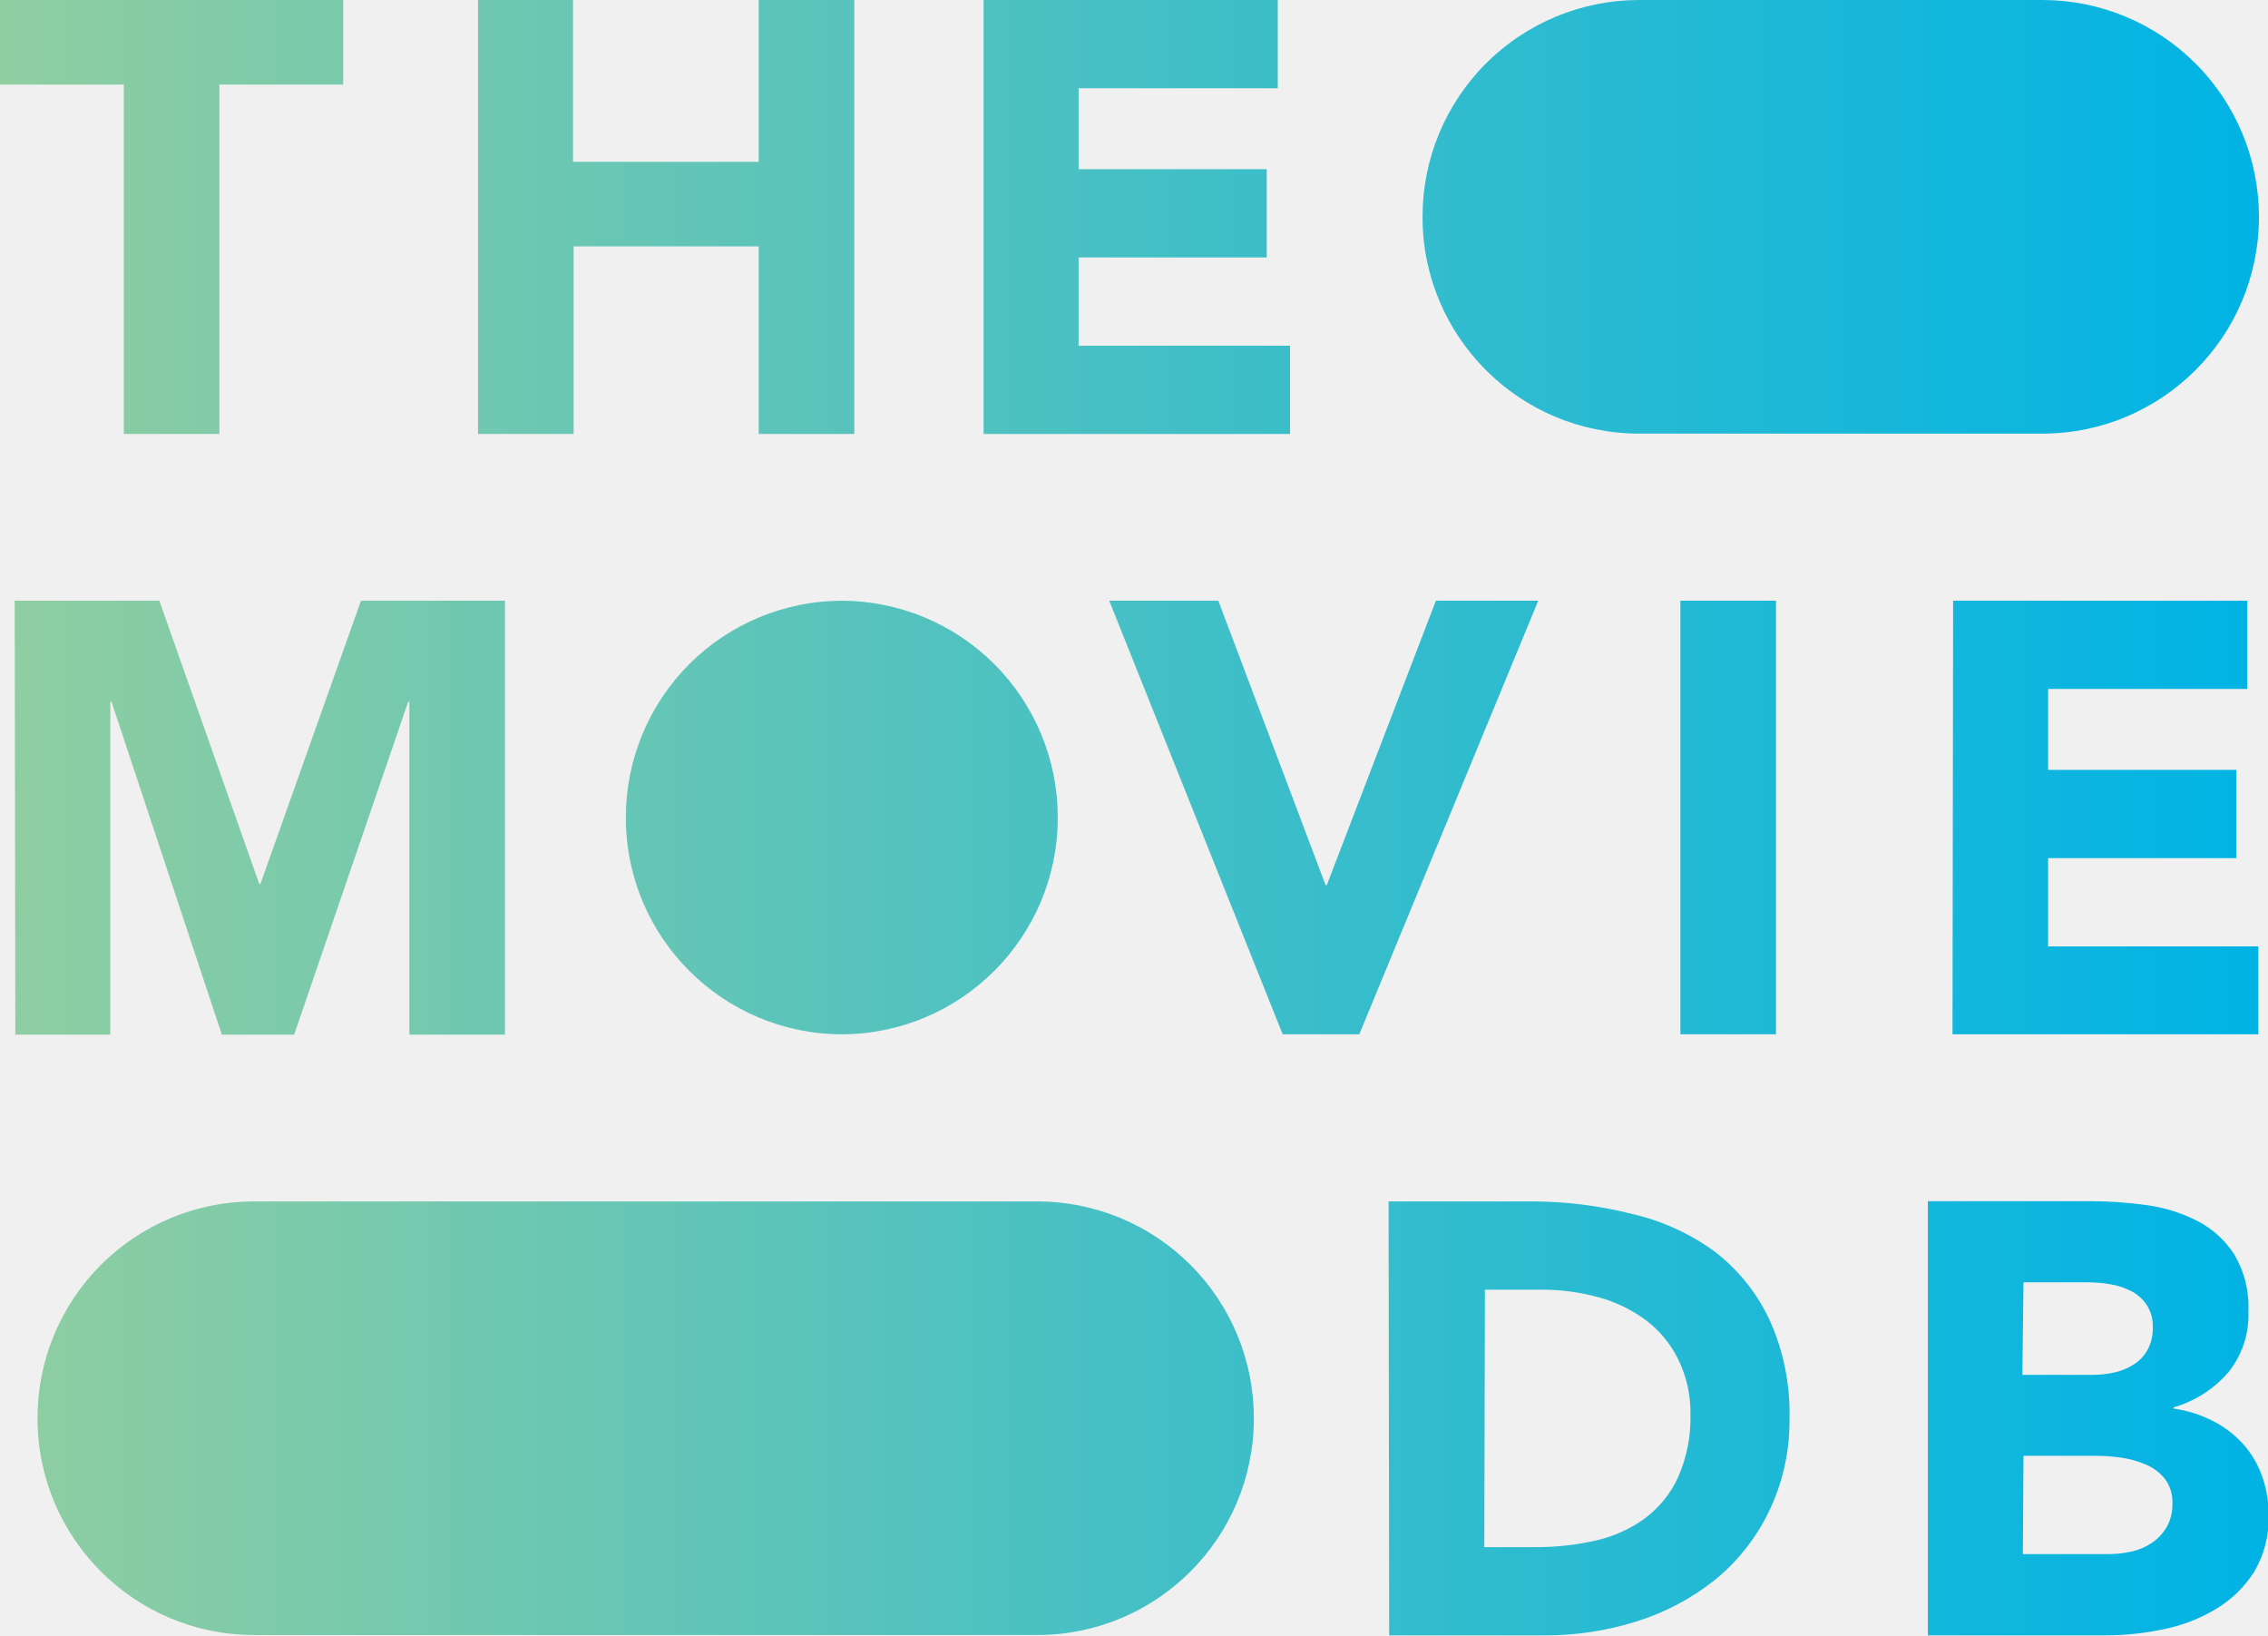
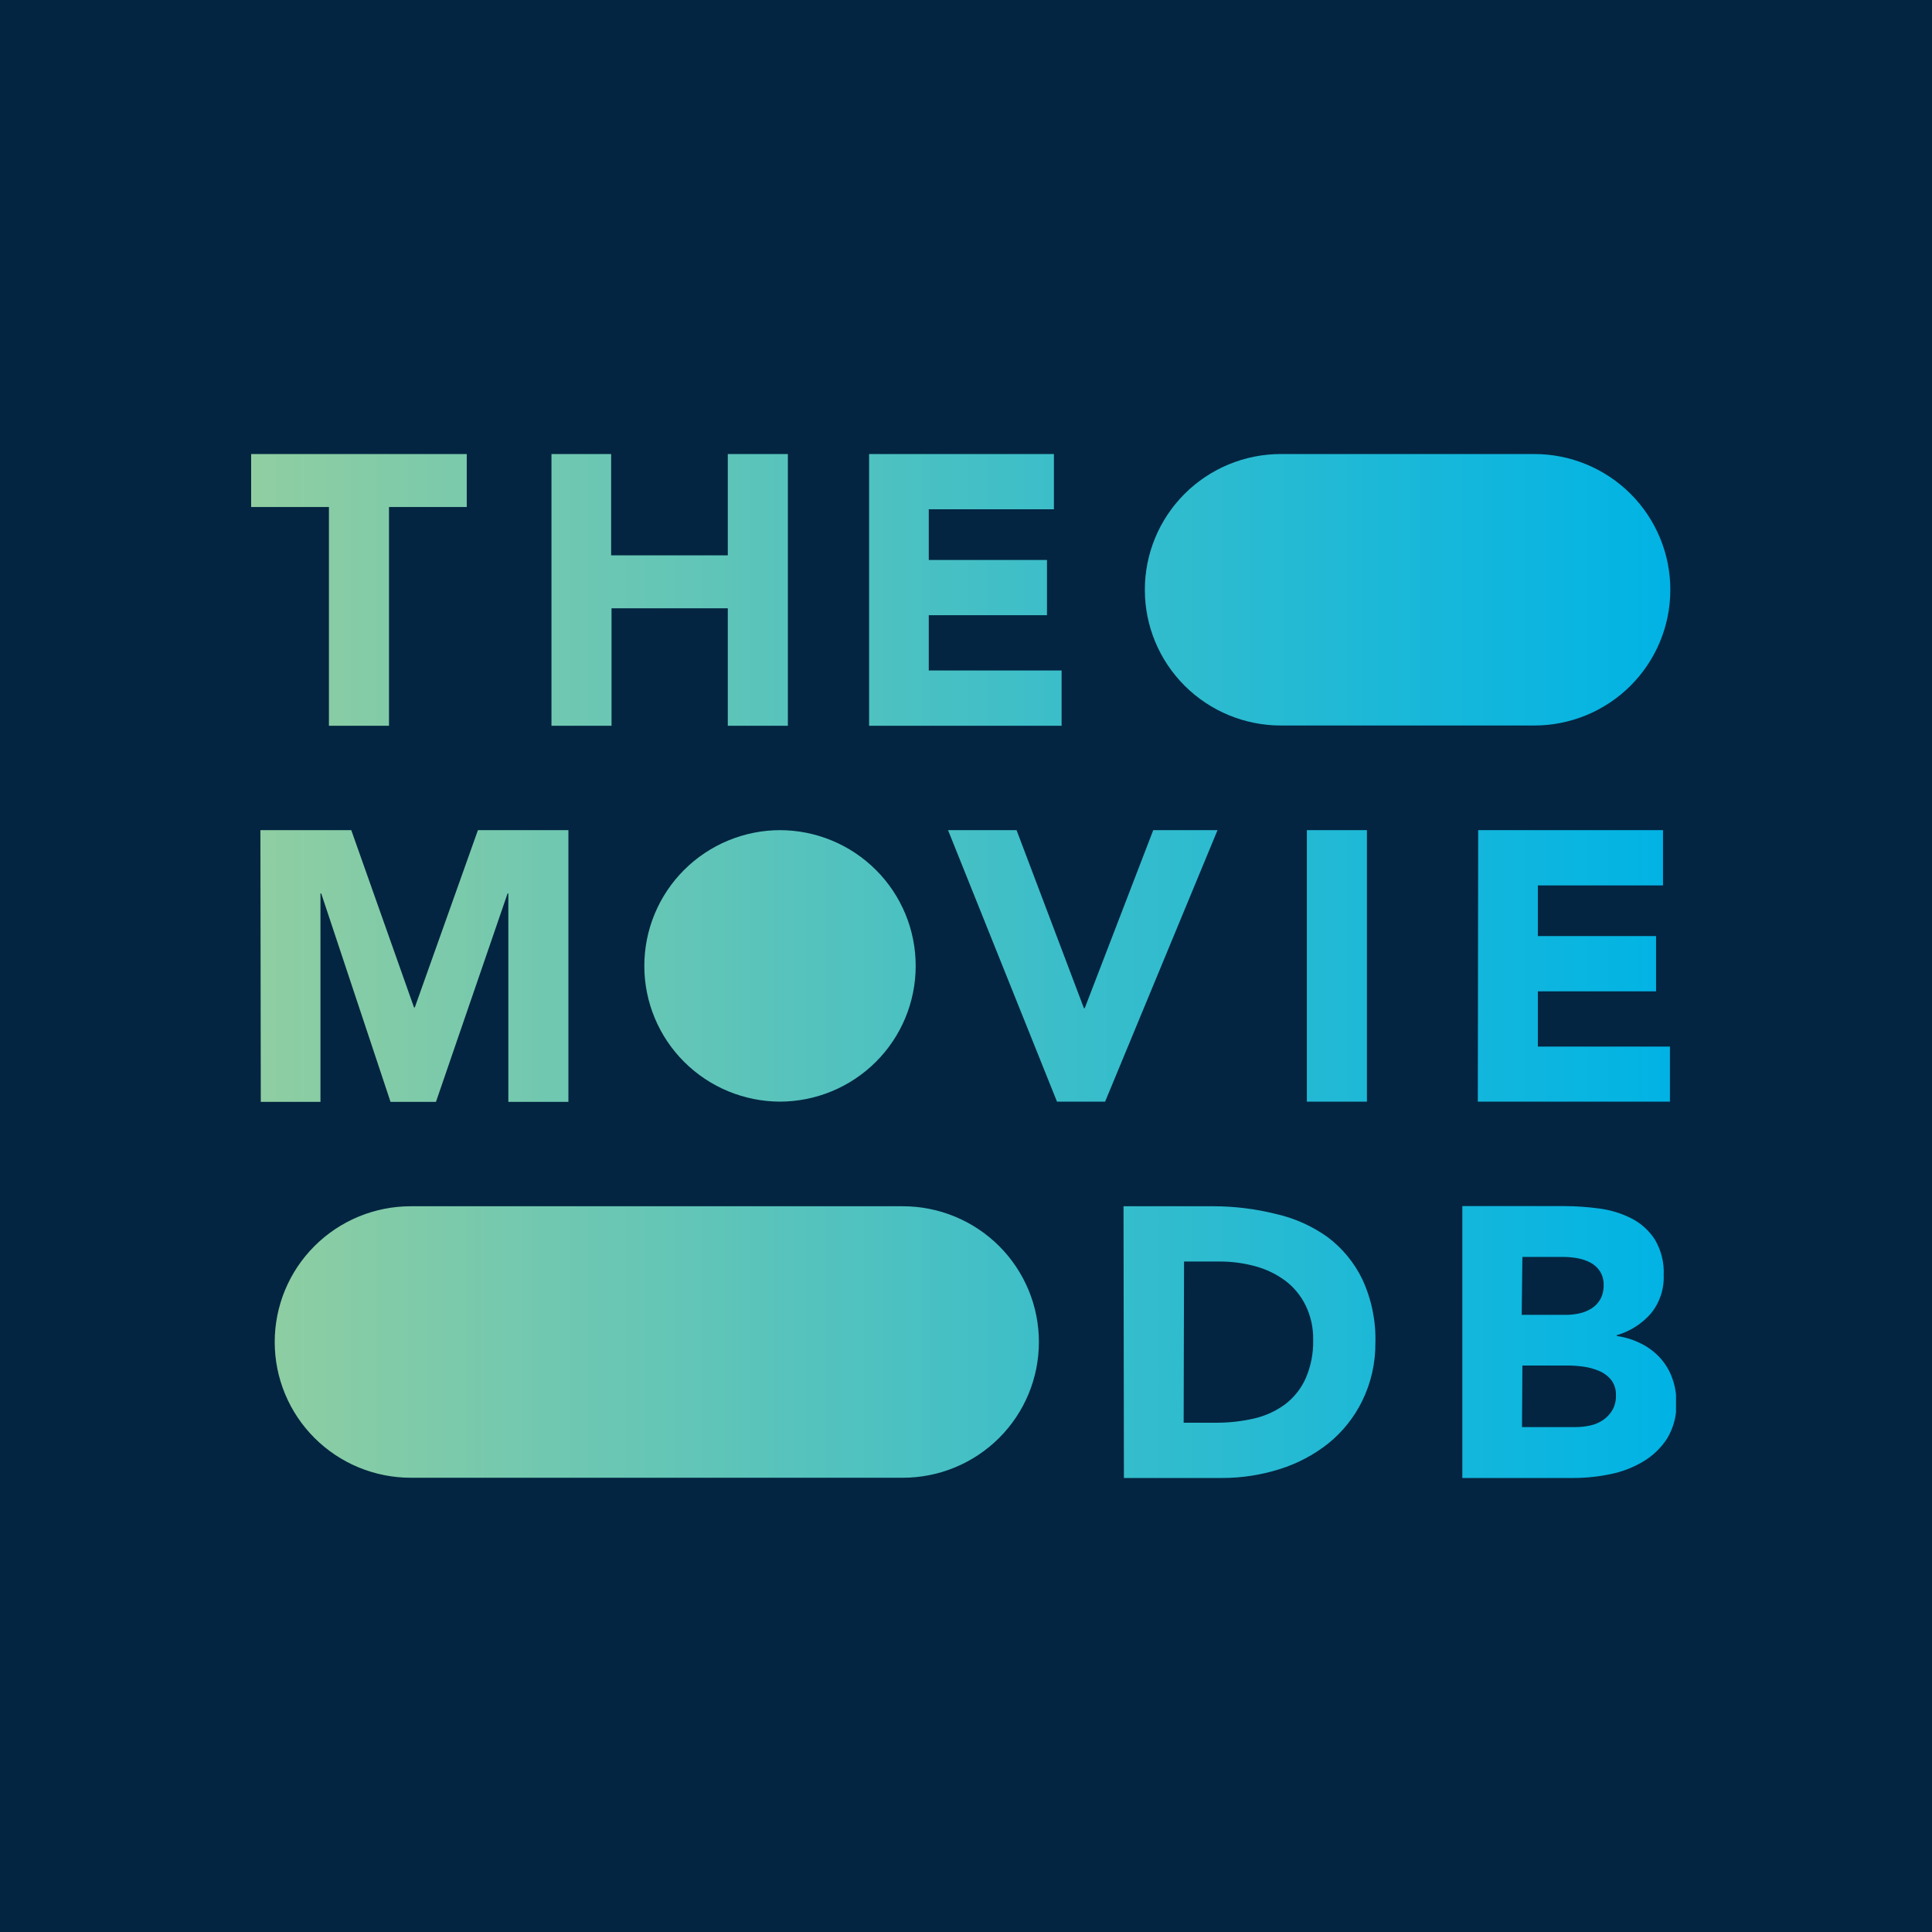
- <svg xmlns="http://www.w3.org/2000/svg" viewBox="0 0 185.04 133.4">
+ <svg xmlns="http://www.w3.org/2000/svg" width="400" height="400" fill="none">
+   <path fill="#032541" d="M0 0h400v400H0z" />
+   <g clip-path="url(#B)">
+     <path d="M133.402 200a28.01 28.01 0 0 1 2.131-10.761 28.08 28.08 0 0 1 6.103-9.126c2.617-2.613 5.724-4.686 9.145-6.1s7.088-2.142 10.792-2.142h-.16c3.704 0 7.371.728 10.792 2.142s6.528 3.487 9.145 6.1a28.08 28.08 0 0 1 6.103 9.126A28.01 28.01 0 0 1 189.584 200c0 7.448-2.968 14.59-8.251 19.856s-12.448 8.225-19.92 8.225h.16c-7.471 0-14.637-2.958-19.92-8.225s-8.251-12.408-8.251-19.856zm131.797-49.79h52.451c7.471 0 14.636-2.958 19.919-8.225s8.251-12.408 8.251-19.856a27.99 27.99 0 0 0-2.13-10.761c-1.413-3.412-3.487-6.514-6.104-9.126s-5.724-4.686-9.145-6.1A28.25 28.25 0 0 0 317.65 94h-52.451a28.25 28.25 0 0 0-10.791 2.142c-3.421 1.414-6.529 3.487-9.145 6.1s-4.691 5.714-6.104 9.126a27.99 27.99 0 0 0-2.13 10.761c0 7.448 2.968 14.59 8.251 19.856s12.448 8.225 19.919 8.225zM85.049 305.952h101.872c7.472 0 14.637-2.958 19.92-8.224s8.251-12.409 8.251-19.857a28.01 28.01 0 0 0-2.131-10.761 28.08 28.08 0 0 0-6.103-9.126c-2.617-2.613-5.724-4.686-9.145-6.1s-7.088-2.142-10.792-2.142H85.049a28.25 28.25 0 0 0-10.791 2.142 28.17 28.17 0 0 0-9.145 6.1 28.07 28.07 0 0 0-6.103 9.126c-1.413 3.413-2.137 7.069-2.131 10.761 0 7.448 2.968 14.59 8.251 19.857s12.448 8.224 19.92 8.224zm133.789-77.871h9.964l23.276-56.21h-13.312l-14.188 36.87h-.16l-13.95-36.87H196.28l22.558 56.21zm51.734 0h12.435v-56.21h-12.435v56.21zm35.392 0h39.777v-11.394h-27.342v-11.443h24.472v-11.442h-24.472v-10.489h25.907v-11.442h-38.262l-.08 56.21zM68.102 150.258h12.435v-45.292h16.102V94H52v10.966h16.102v45.292zm46.074 0h12.435v-24.315h24.073v24.315h12.435V94h-12.435v20.978h-24.153V94h-12.355v56.258zm65.763 0h39.856v-11.442h-27.501v-11.443h24.472v-11.442h-24.472v-10.489h25.907V94h-38.262v56.258zM53.993 228.129h12.355v-43.147h.159l14.348 43.147h9.406l14.827-43.147h.159v43.147h12.435v-56.258H98.951l-13.073 36.711h-.159l-12.993-36.711H53.913l.08 56.258zM232.692 306h20.183a39.32 39.32 0 0 0 12.053-1.828c3.678-1.145 7.111-2.961 10.124-5.355a26.03 26.03 0 0 0 6.966-8.741 26.8 26.8 0 0 0 2.742-12.046 29.32 29.32 0 0 0-2.678-13.111 24 24 0 0 0-7.206-8.788c-3.218-2.3-6.866-3.932-10.729-4.8-4.208-1.048-8.528-1.581-12.866-1.589h-18.668l.079 56.258zm12.451-44.816h7.334c2.515-.009 5.02.323 7.445.986a18.65 18.65 0 0 1 6.186 2.987c1.765 1.34 3.195 3.07 4.177 5.054 1.095 2.235 1.641 4.697 1.594 7.183a18.9 18.9 0 0 1-1.594 8.073 13.82 13.82 0 0 1-4.257 5.308 17.35 17.35 0 0 1-6.377 2.909c-2.614.6-5.289.893-7.971.874h-6.616l.079-33.374zM302.76 306h23.116a36.97 36.97 0 0 0 7.541-.795 21.34 21.34 0 0 0 6.807-2.622 15.01 15.01 0 0 0 4.943-4.767 13.52 13.52 0 0 0 1.913-7.438 14.5 14.5 0 0 0-.877-5.085 12.38 12.38 0 0 0-2.503-4.164 13.37 13.37 0 0 0-3.906-2.94 15.97 15.97 0 0 0-5.07-1.589v-.159a14.8 14.8 0 0 0 7.063-4.482 11.77 11.77 0 0 0 2.662-7.946 13.22 13.22 0 0 0-1.833-7.39c-1.187-1.837-2.836-3.333-4.783-4.338a20.62 20.62 0 0 0-6.648-2.066c-2.446-.335-4.912-.505-7.381-.509H302.76V306zm12.435-45.769h8.449c.989.005 1.976.096 2.95.27.946.164 1.86.475 2.71.922.796.423 1.471 1.041 1.961 1.796.533.868.793 1.875.749 2.892a5.75 5.75 0 0 1-.67 2.861 5.32 5.32 0 0 1-1.801 1.907c-.766.49-1.613.84-2.503 1.033a13.02 13.02 0 0 1-2.838.317h-9.151l.144-11.998zm0 22.487h9.406c1.093.006 2.185.085 3.268.239 1.097.149 2.169.443 3.188.874a6.37 6.37 0 0 1 2.519 1.859c.686.915 1.035 2.037.989 3.178.04 1.082-.219 2.155-.749 3.099a6.37 6.37 0 0 1-1.961 2.066c-.809.537-1.712.914-2.663 1.113a14.3 14.3 0 0 1-2.917.318h-11.16l.08-12.746z" fill="url(#A)" />
+   </g>
  <defs>
-     <style>.cls-1{fill:url(#linear-gradient);}</style>
-     <linearGradient id="linear-gradient" y1="66.7" x2="185.04" y2="66.7" gradientUnits="userSpaceOnUse">
-       <stop offset="0" stop-color="#90cea1" />
-       <stop offset="0.56" stop-color="#3cbec9" />
+     <linearGradient id="A" x1="52" y1="200" x2="347" y2="200" gradientUnits="userSpaceOnUse">
+       <stop stop-color="#90cea1" />
+       <stop offset=".56" stop-color="#3cbec9" />
      <stop offset="1" stop-color="#00b3e5" />
    </linearGradient>
+     <clipPath id="B">
+       <path fill="#fff" transform="translate(52 94)" d="M0 0h295v212H0z" />
+     </clipPath>
  </defs>
-   <g id="Layer_2" data-name="Layer 2">
-     <g id="Layer_1-2" data-name="Layer 1">
-       <path class="cls-1" d="M51.06,66.7h0A17.67,17.67,0,0,1,68.73,49h-.1A17.67,17.67,0,0,1,86.3,66.7h0A17.67,17.67,0,0,1,68.63,84.37h.1A17.67,17.67,0,0,1,51.06,66.7Zm82.67-31.33h32.9A17.67,17.67,0,0,0,184.3,17.7h0A17.67,17.67,0,0,0,166.63,0h-32.9A17.67,17.67,0,0,0,116.06,17.7h0A17.67,17.67,0,0,0,133.73,35.37Zm-113,98h63.9A17.67,17.67,0,0,0,102.3,115.7h0A17.67,17.67,0,0,0,84.63,98H20.73A17.67,17.67,0,0,0,3.06,115.7h0A17.67,17.67,0,0,0,20.73,133.37Zm83.92-49h6.25L125.5,49h-8.35l-8.9,23.2h-.1L99.4,49H90.5Zm32.45,0h7.8V49h-7.8Zm22.2,0h24.95V77.2H167.1V70h15.35V62.8H167.1V56.2h16.25V49h-24ZM10.1,35.4h7.8V6.9H28V0H0V6.9H10.1ZM39,35.4h7.8V20.1H61.9V35.4h7.8V0H61.9V13.2H46.75V0H39Zm41.25,0h25V28.2H88V21h15.35V13.8H88V7.2h16.25V0h-24Zm-79,49H9V57.25h.1l9,27.15H24l9.3-27.15h.1V84.4h7.8V49H29.45l-8.2,23.1h-.1L13,49H1.2Zm112.09,49H126a24.59,24.59,0,0,0,7.56-1.15,19.52,19.52,0,0,0,6.35-3.37,16.37,16.37,0,0,0,4.37-5.5A16.91,16.91,0,0,0,146,115.8a18.5,18.5,0,0,0-1.68-8.25,15.1,15.1,0,0,0-4.52-5.53A18.55,18.55,0,0,0,133.07,99,33.54,33.54,0,0,0,125,98H113.29Zm7.81-28.2h4.6a17.43,17.43,0,0,1,4.67.62,11.68,11.68,0,0,1,3.88,1.88,9,9,0,0,1,2.62,3.18,9.87,9.87,0,0,1,1,4.52,11.92,11.92,0,0,1-1,5.08,8.69,8.69,0,0,1-2.67,3.34,10.87,10.87,0,0,1-4,1.83,21.57,21.57,0,0,1-5,.55H121.1Zm36.14,28.2h14.5a23.11,23.11,0,0,0,4.73-.5,13.38,13.38,0,0,0,4.27-1.65,9.42,9.42,0,0,0,3.1-3,8.52,8.52,0,0,0,1.2-4.68,9.16,9.16,0,0,0-.55-3.2,7.79,7.79,0,0,0-1.57-2.62,8.38,8.38,0,0,0-2.45-1.85,10,10,0,0,0-3.18-1v-.1a9.28,9.28,0,0,0,4.43-2.82,7.42,7.42,0,0,0,1.67-5,8.34,8.34,0,0,0-1.15-4.65,7.88,7.88,0,0,0-3-2.73,12.9,12.9,0,0,0-4.17-1.3,34.42,34.42,0,0,0-4.63-.32h-13.2Zm7.8-28.8h5.3a10.79,10.79,0,0,1,1.85.17,5.77,5.77,0,0,1,1.7.58,3.33,3.33,0,0,1,1.23,1.13,3.22,3.22,0,0,1,.47,1.82,3.63,3.63,0,0,1-.42,1.8,3.34,3.34,0,0,1-1.13,1.2,4.78,4.78,0,0,1-1.57.65,8.16,8.16,0,0,1-1.78.2H165Zm0,14.15h5.9a15.12,15.12,0,0,1,2.05.15,7.83,7.83,0,0,1,2,.55,4,4,0,0,1,1.58,1.17,3.13,3.13,0,0,1,.62,2,3.71,3.71,0,0,1-.47,1.95,4,4,0,0,1-1.23,1.3,4.78,4.78,0,0,1-1.67.7,8.91,8.91,0,0,1-1.83.2h-7Z" />
-     </g>
-   </g>
</svg>
